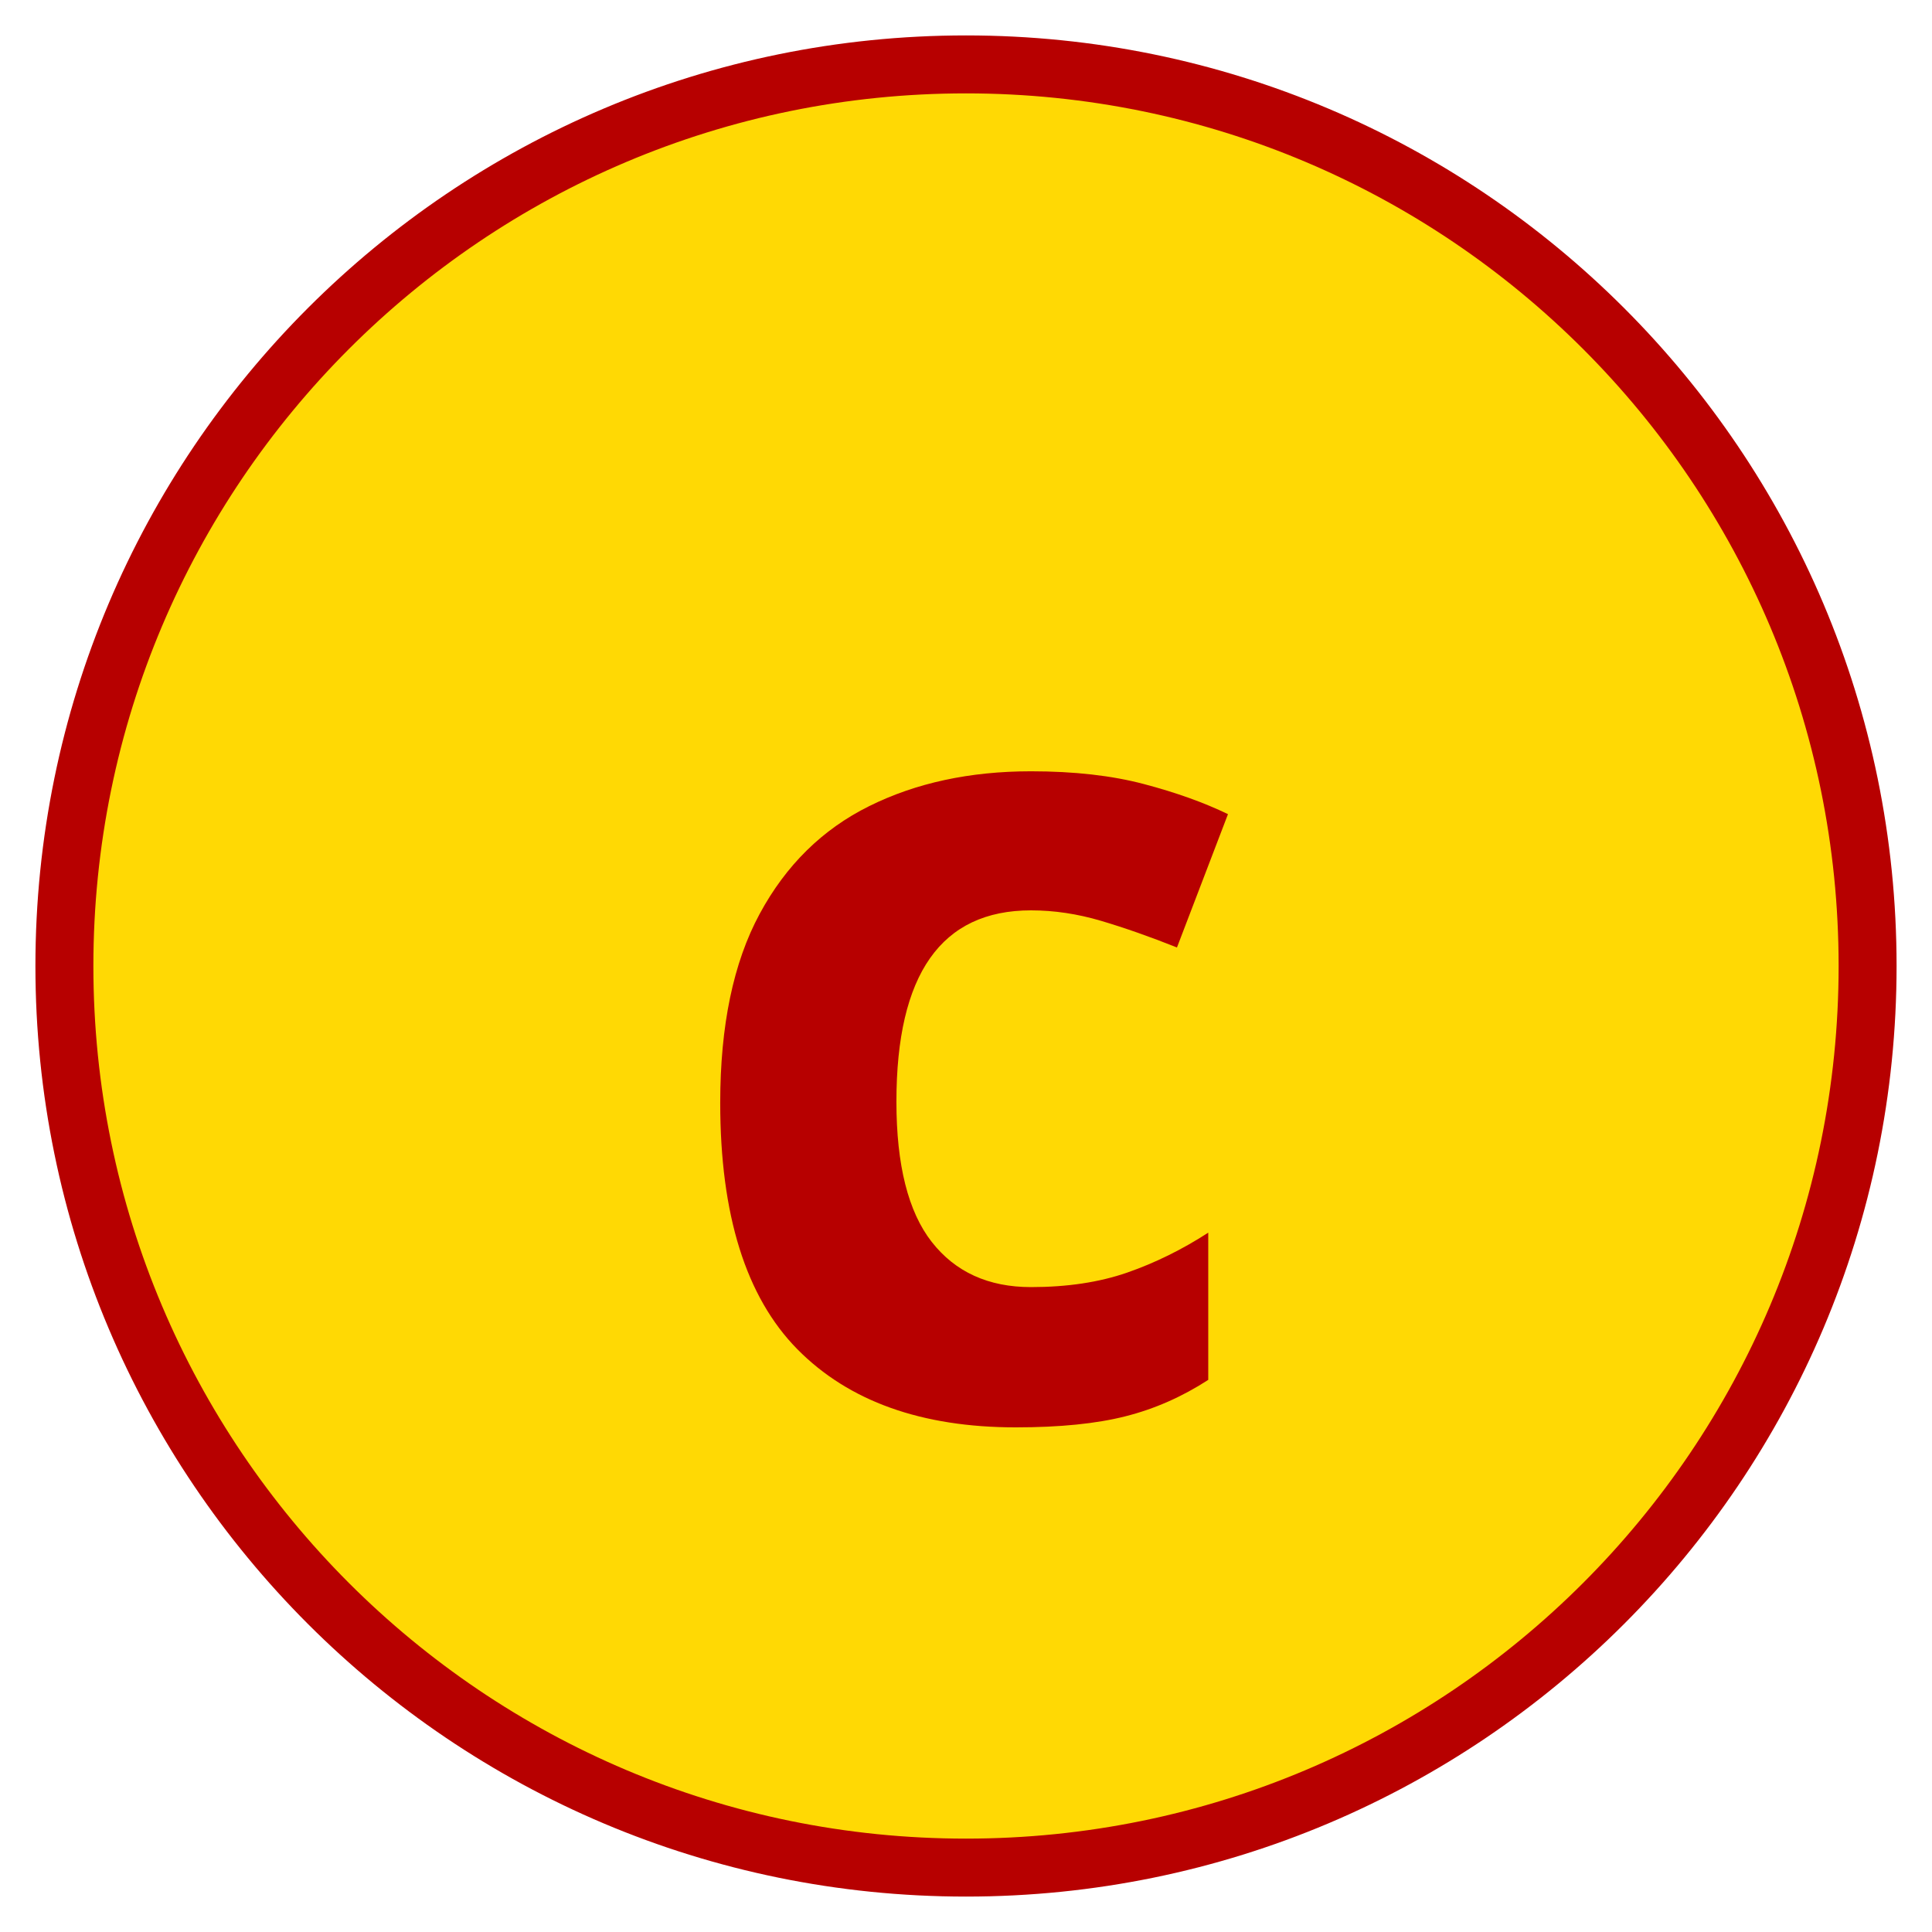
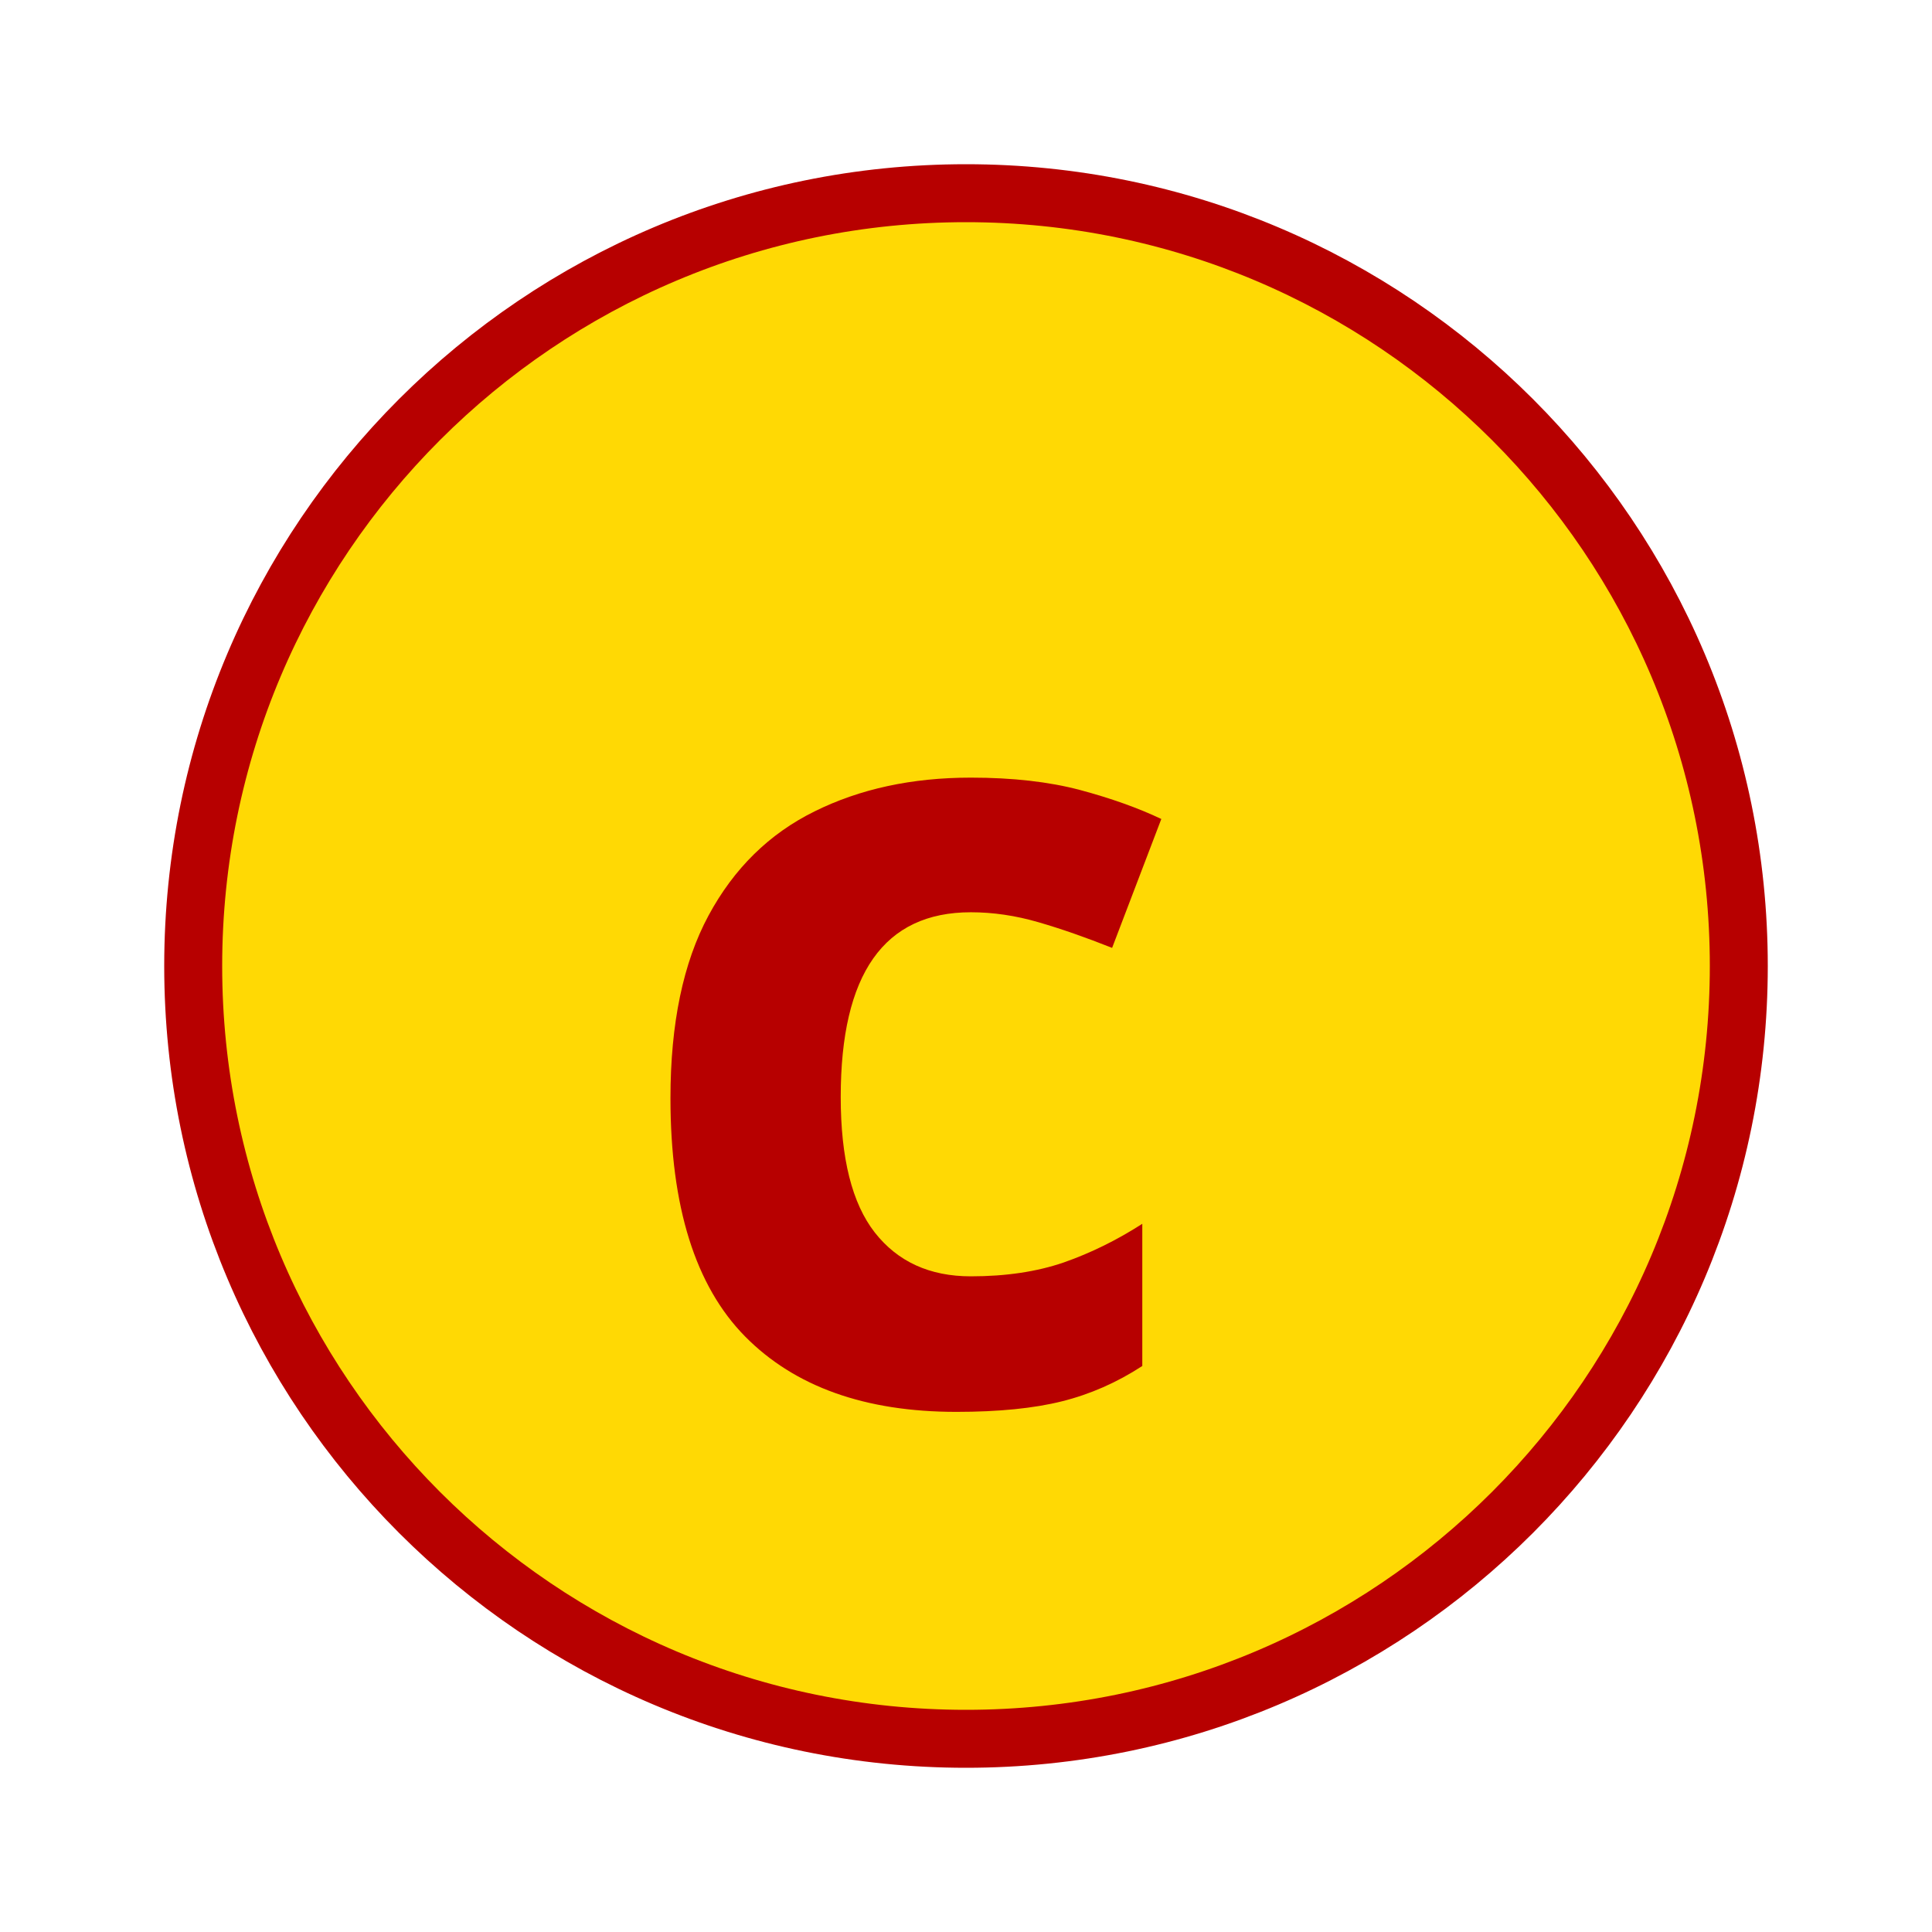
- <svg xmlns="http://www.w3.org/2000/svg" xml:space="preserve" style="shape-rendering:geometricPrecision; text-rendering:geometricPrecision; image-rendering:optimizeQuality; fill-rule:evenodd; clip-rule:evenodd" viewBox="0 0 300 300">
+ <svg xmlns="http://www.w3.org/2000/svg" xml:space="preserve" style="shape-rendering:geometricPrecision; text-rendering:geometricPrecision; image-rendering:optimizeQuality; fill-rule:evenodd; clip-rule:evenodd" viewBox="0 0 100 100">
  <g id="HM3">
-     <circle style="stroke: rgb(183,0,0); stroke-width: 3%; stroke-dasharray: none; stroke-linecap: butt; stroke-dashoffset: 0; stroke-linejoin: miter; stroke-miterlimit: 4; fill: rgb(255,217,4); fill-rule: nonzero; opacity: 1;" vector-effect="non-scaling-stroke" cx="150" cy="150" r="140" />
-     <text x="50%" y="50%" text-anchor="middle" dominant-baseline="central" font-family="Amasis MT Medium" letter-spacing="-0.075em" font-size="180" font-style="normal" font-weight="550" style="stroke: none; fill: rgb(183,0,0);">c</text>
+     <circle style="stroke: rgb(183,0,0); stroke-width: 3%; stroke-dasharray: none; stroke-linecap: butt; stroke-dashoffset: 0; stroke-linejoin: miter; stroke-miterlimit: 4; fill: rgb(255,217,4); fill-rule: nonzero; opacity: 1;" cx="50" cy="50" r="40" />
+     <text x="47" y="50%" text-anchor="middle" dominant-baseline="central" font-family="Amasis MT Medium" letter-spacing="-6px" font-size="58" font-style="normal" font-weight="550" style="stroke: none; fill: rgb(183,0,0);">c</text>
  </g>
</svg>
